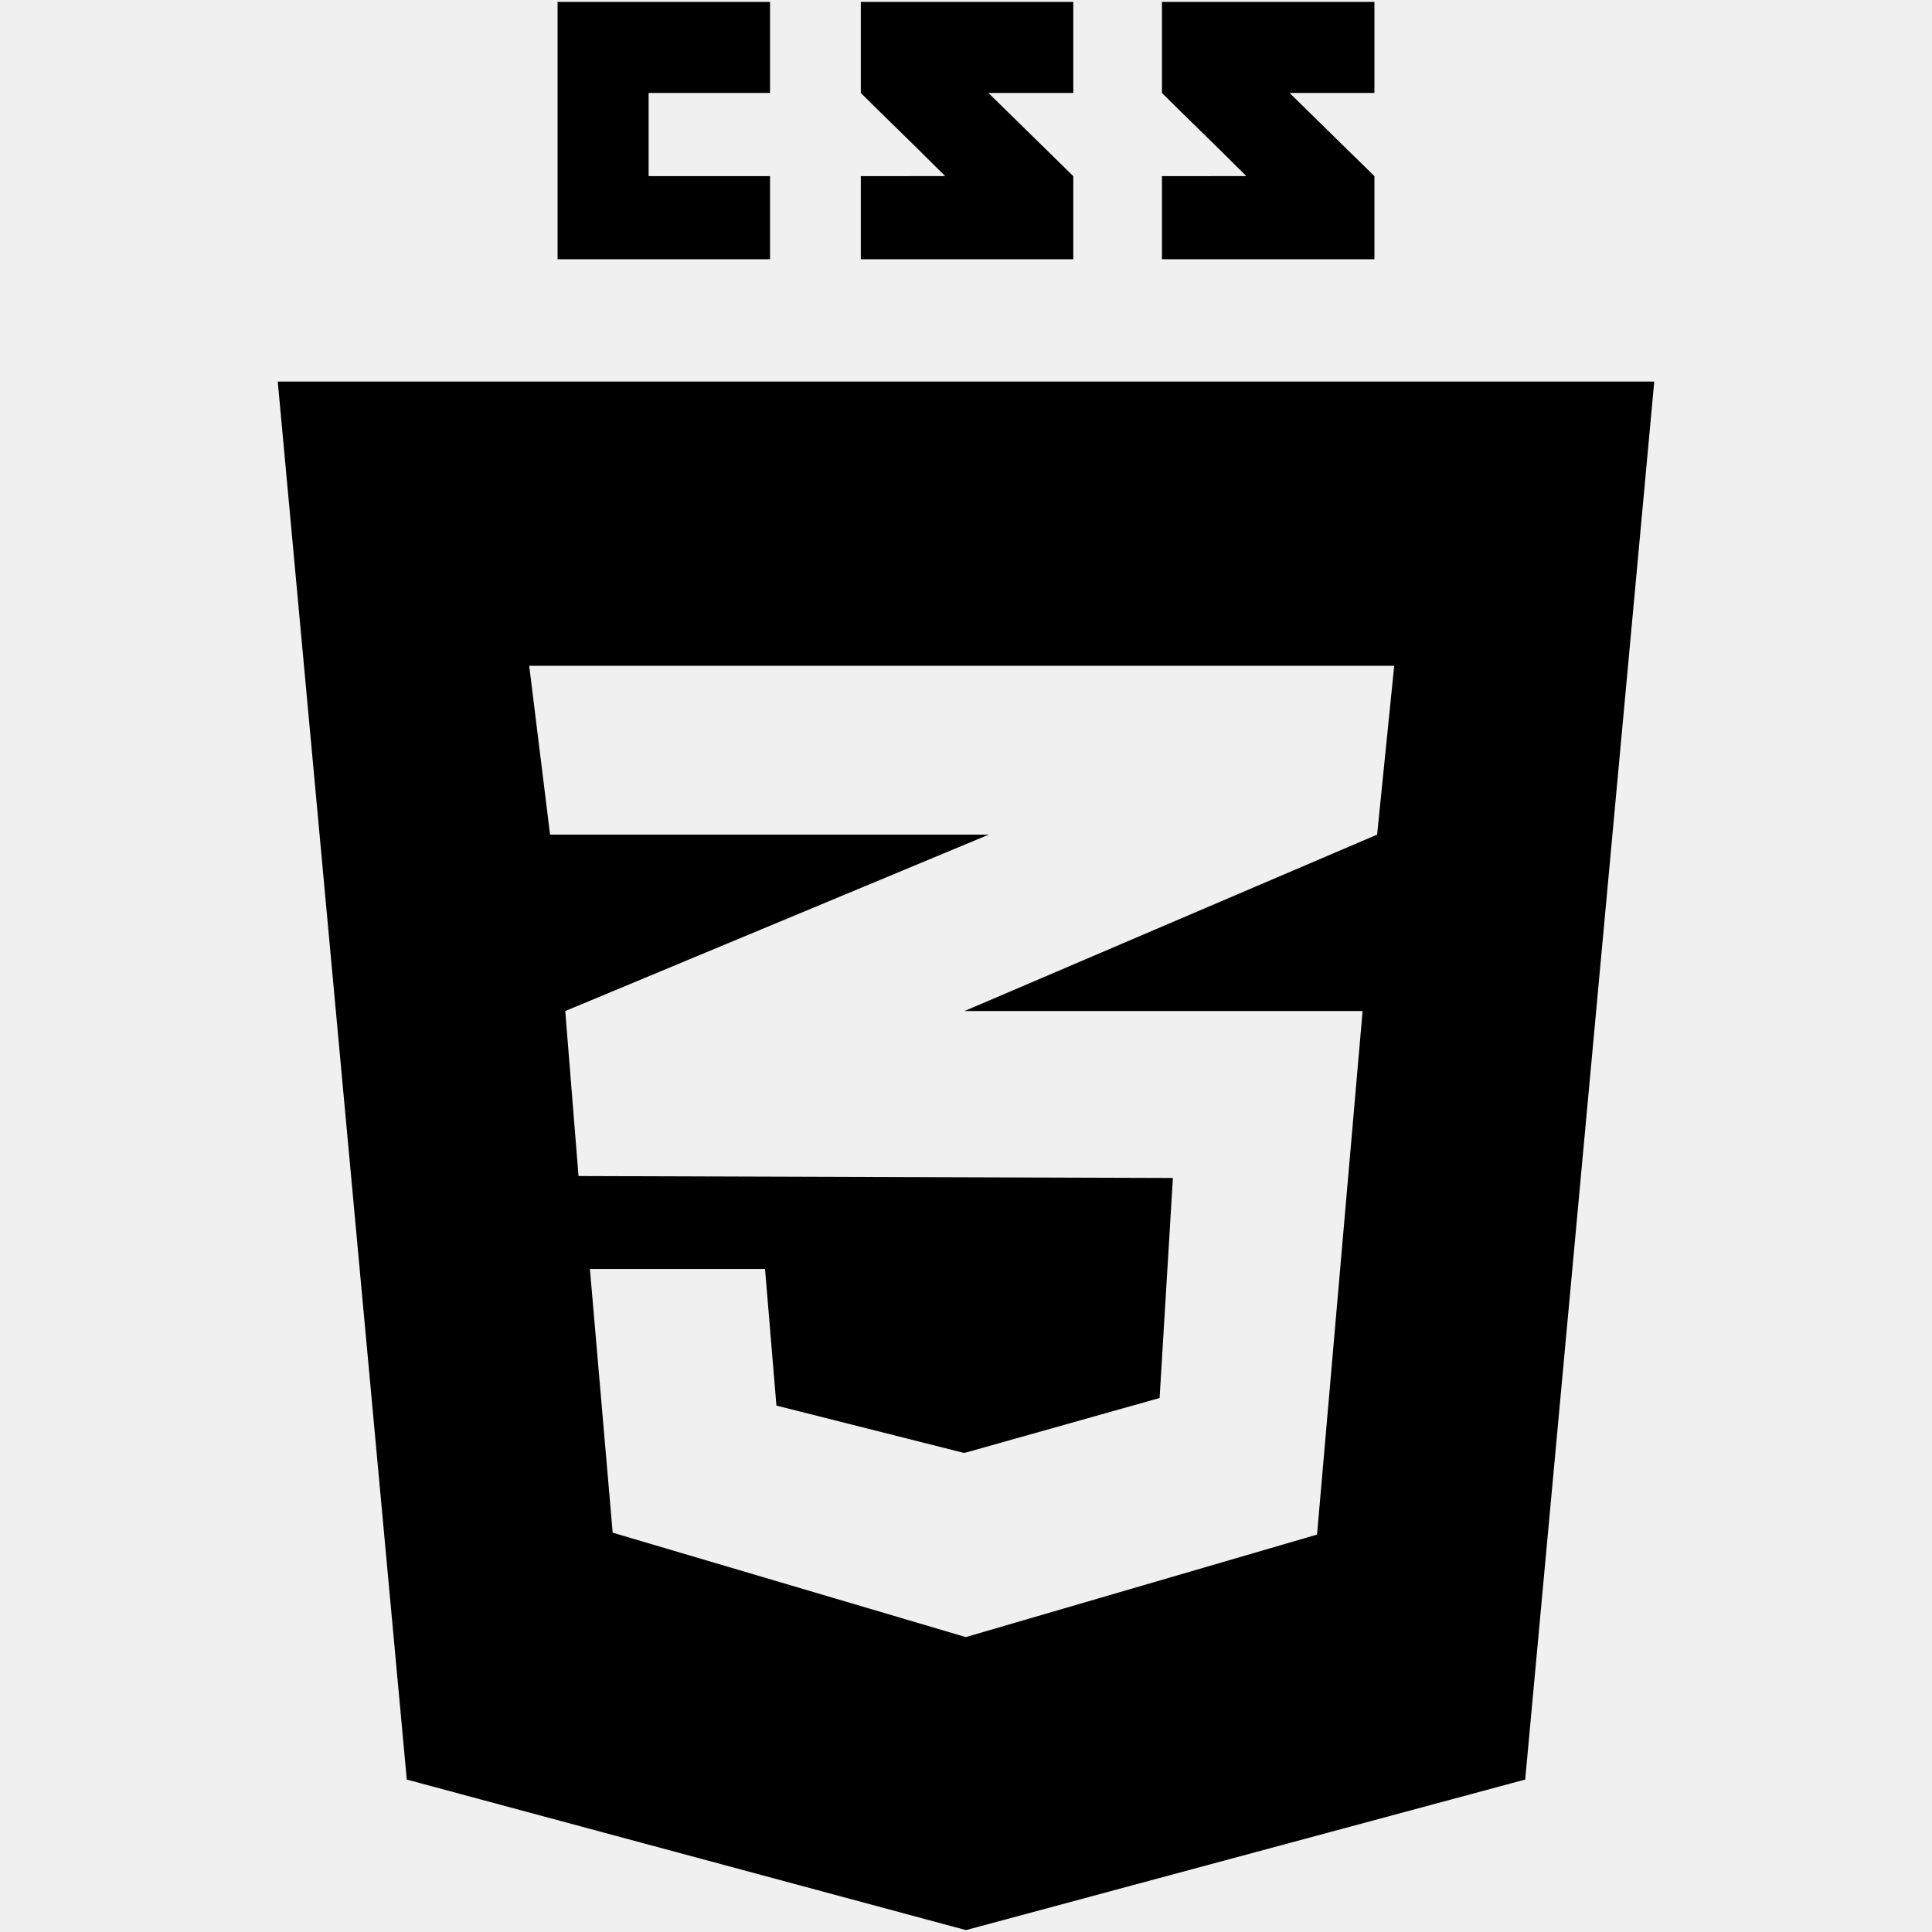
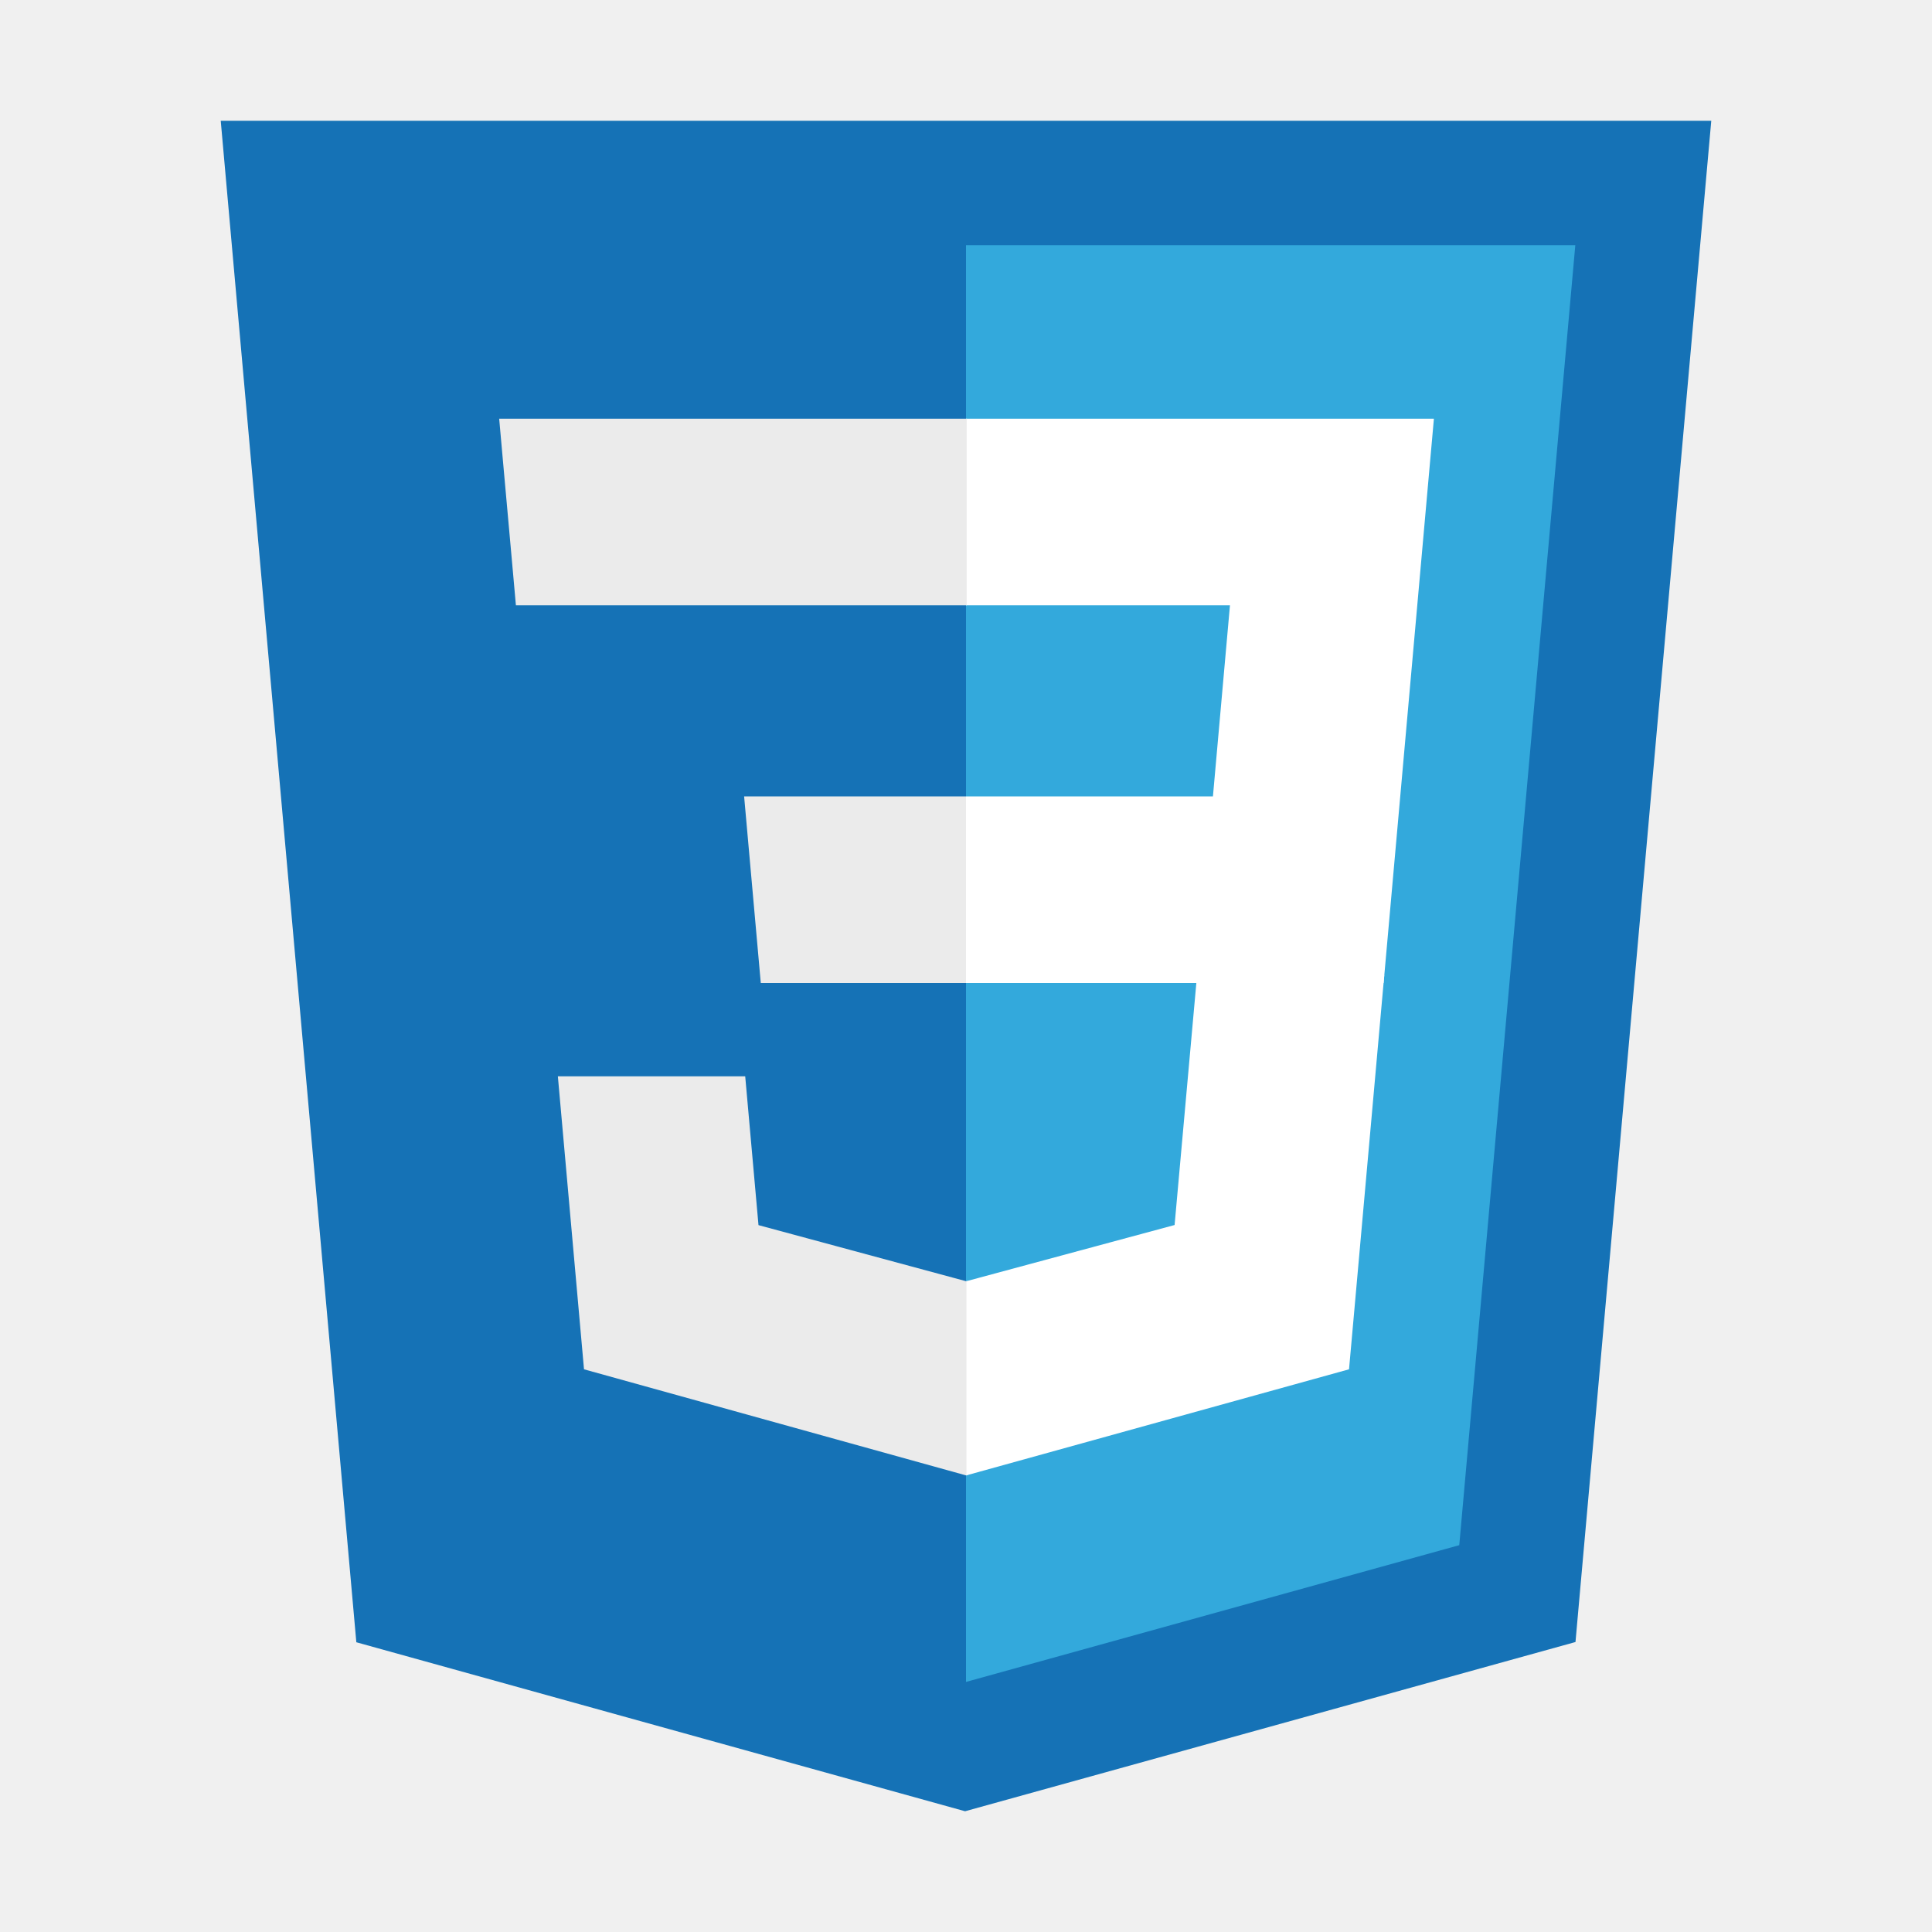
- <svg xmlns="http://www.w3.org/2000/svg" fill="#000000" version="1.1" width="800px" height="800px" viewBox="0 0 512 512" enable-background="new 0 0 512 512" xml:space="preserve">
-   <g id="c133de6af664cd4f011a55de6b001a2b">
-     <path display="inline" d="M204.064,46.682v22.018h-56.302V0.501h56.302v24.13h-32.172v22.051H204.064z M261.941,24.631h22.492   V0.501h-56.308c0,0,0,12.112,0,24.13c7.533,7.533,11.461,11.139,22.356,22.034c-6.369,0-22.356,0.022-22.356,0.021v22.014h56.308   V46.682L261.941,24.631z M341.746,24.631h22.49V0.501H307.93c0,0,0,12.112,0,24.13c7.531,7.533,11.461,11.139,22.355,22.034   c-6.365,0-22.355,0.022-22.355,0.021v22.014h56.307V46.682L341.746,24.631z M438.395,101.112l-34.203,370.486l-148.193,39.9   l-148.196-39.9L73.605,101.112H438.395z M369.477,176.444H255.865h-115.62l5.529,44.739h110.091h6.184l-6.184,2.574   l-106.067,44.177l3.518,43.73l102.549,0.333l54.963,0.175l-3.521,58.311l-51.442,14.484v-0.046l-0.422,0.116l-49.684-12.542   l-3.015-36.195h-0.164h-46.085h-0.162l6.032,69.876l93.5,27.649v-0.05l0.168,0.05l93-27.146L361.1,267.935H255.865h-0.26   l0.26-0.112l109.086-46.639L369.477,176.444z">
- 
- </path>
-   </g>
+ <svg xmlns="http://www.w3.org/2000/svg" width="800px" height="800px" viewBox="0 0 32 32">
+   <polygon points="5.902 27.201 3.656 2 28.344 2 26.095 27.197 15.985 30 5.902 27.201" style="fill:#1572b6" />
+   <polygon points="16 27.858 24.17 25.593 26.092 4.061 16 4.061 16 27.858" style="fill:#33a9dc" />
+   <polygon points="16 13.191 20.09 13.191 20.372 10.026 16 10.026 16 6.935 16.011 6.935 23.75 6.935 23.676 7.764 22.917 16.282 16 16.282 16 13.191" style="fill:#fff" />
+   <polygon points="16.019 21.218 16.005 21.222 12.563 20.292 12.343 17.827 10.67 17.827 9.24 17.827 9.673 22.68 16.004 24.438 16.019 24.434 16.019 21.218" style="fill:#ebebeb" />
+   <polygon points="19.827 16.151 19.455 20.29 16.008 21.22 16.008 24.436 22.344 22.68 22.391 22.158 22.928 16.151 19.827 16.151" style="fill:#fff" />
+   <polygon points="16.011 6.935 16.011 8.855 16.011 10.018 16.011 10.026 8.555 10.026 8.555 10.026 8.545 10.026 8.483 9.331 8.342 7.764 8.268 6.935 16.011 6.935" style="fill:#ebebeb" />
+   <polygon points="16 13.191 16 15.111 16 16.274 16 16.282 12.611 16.282 12.611 16.282 12.601 16.282 12.539 15.587 12.399 14.02 12.325 13.191 16 13.191" style="fill:#ebebeb" />
</svg>
